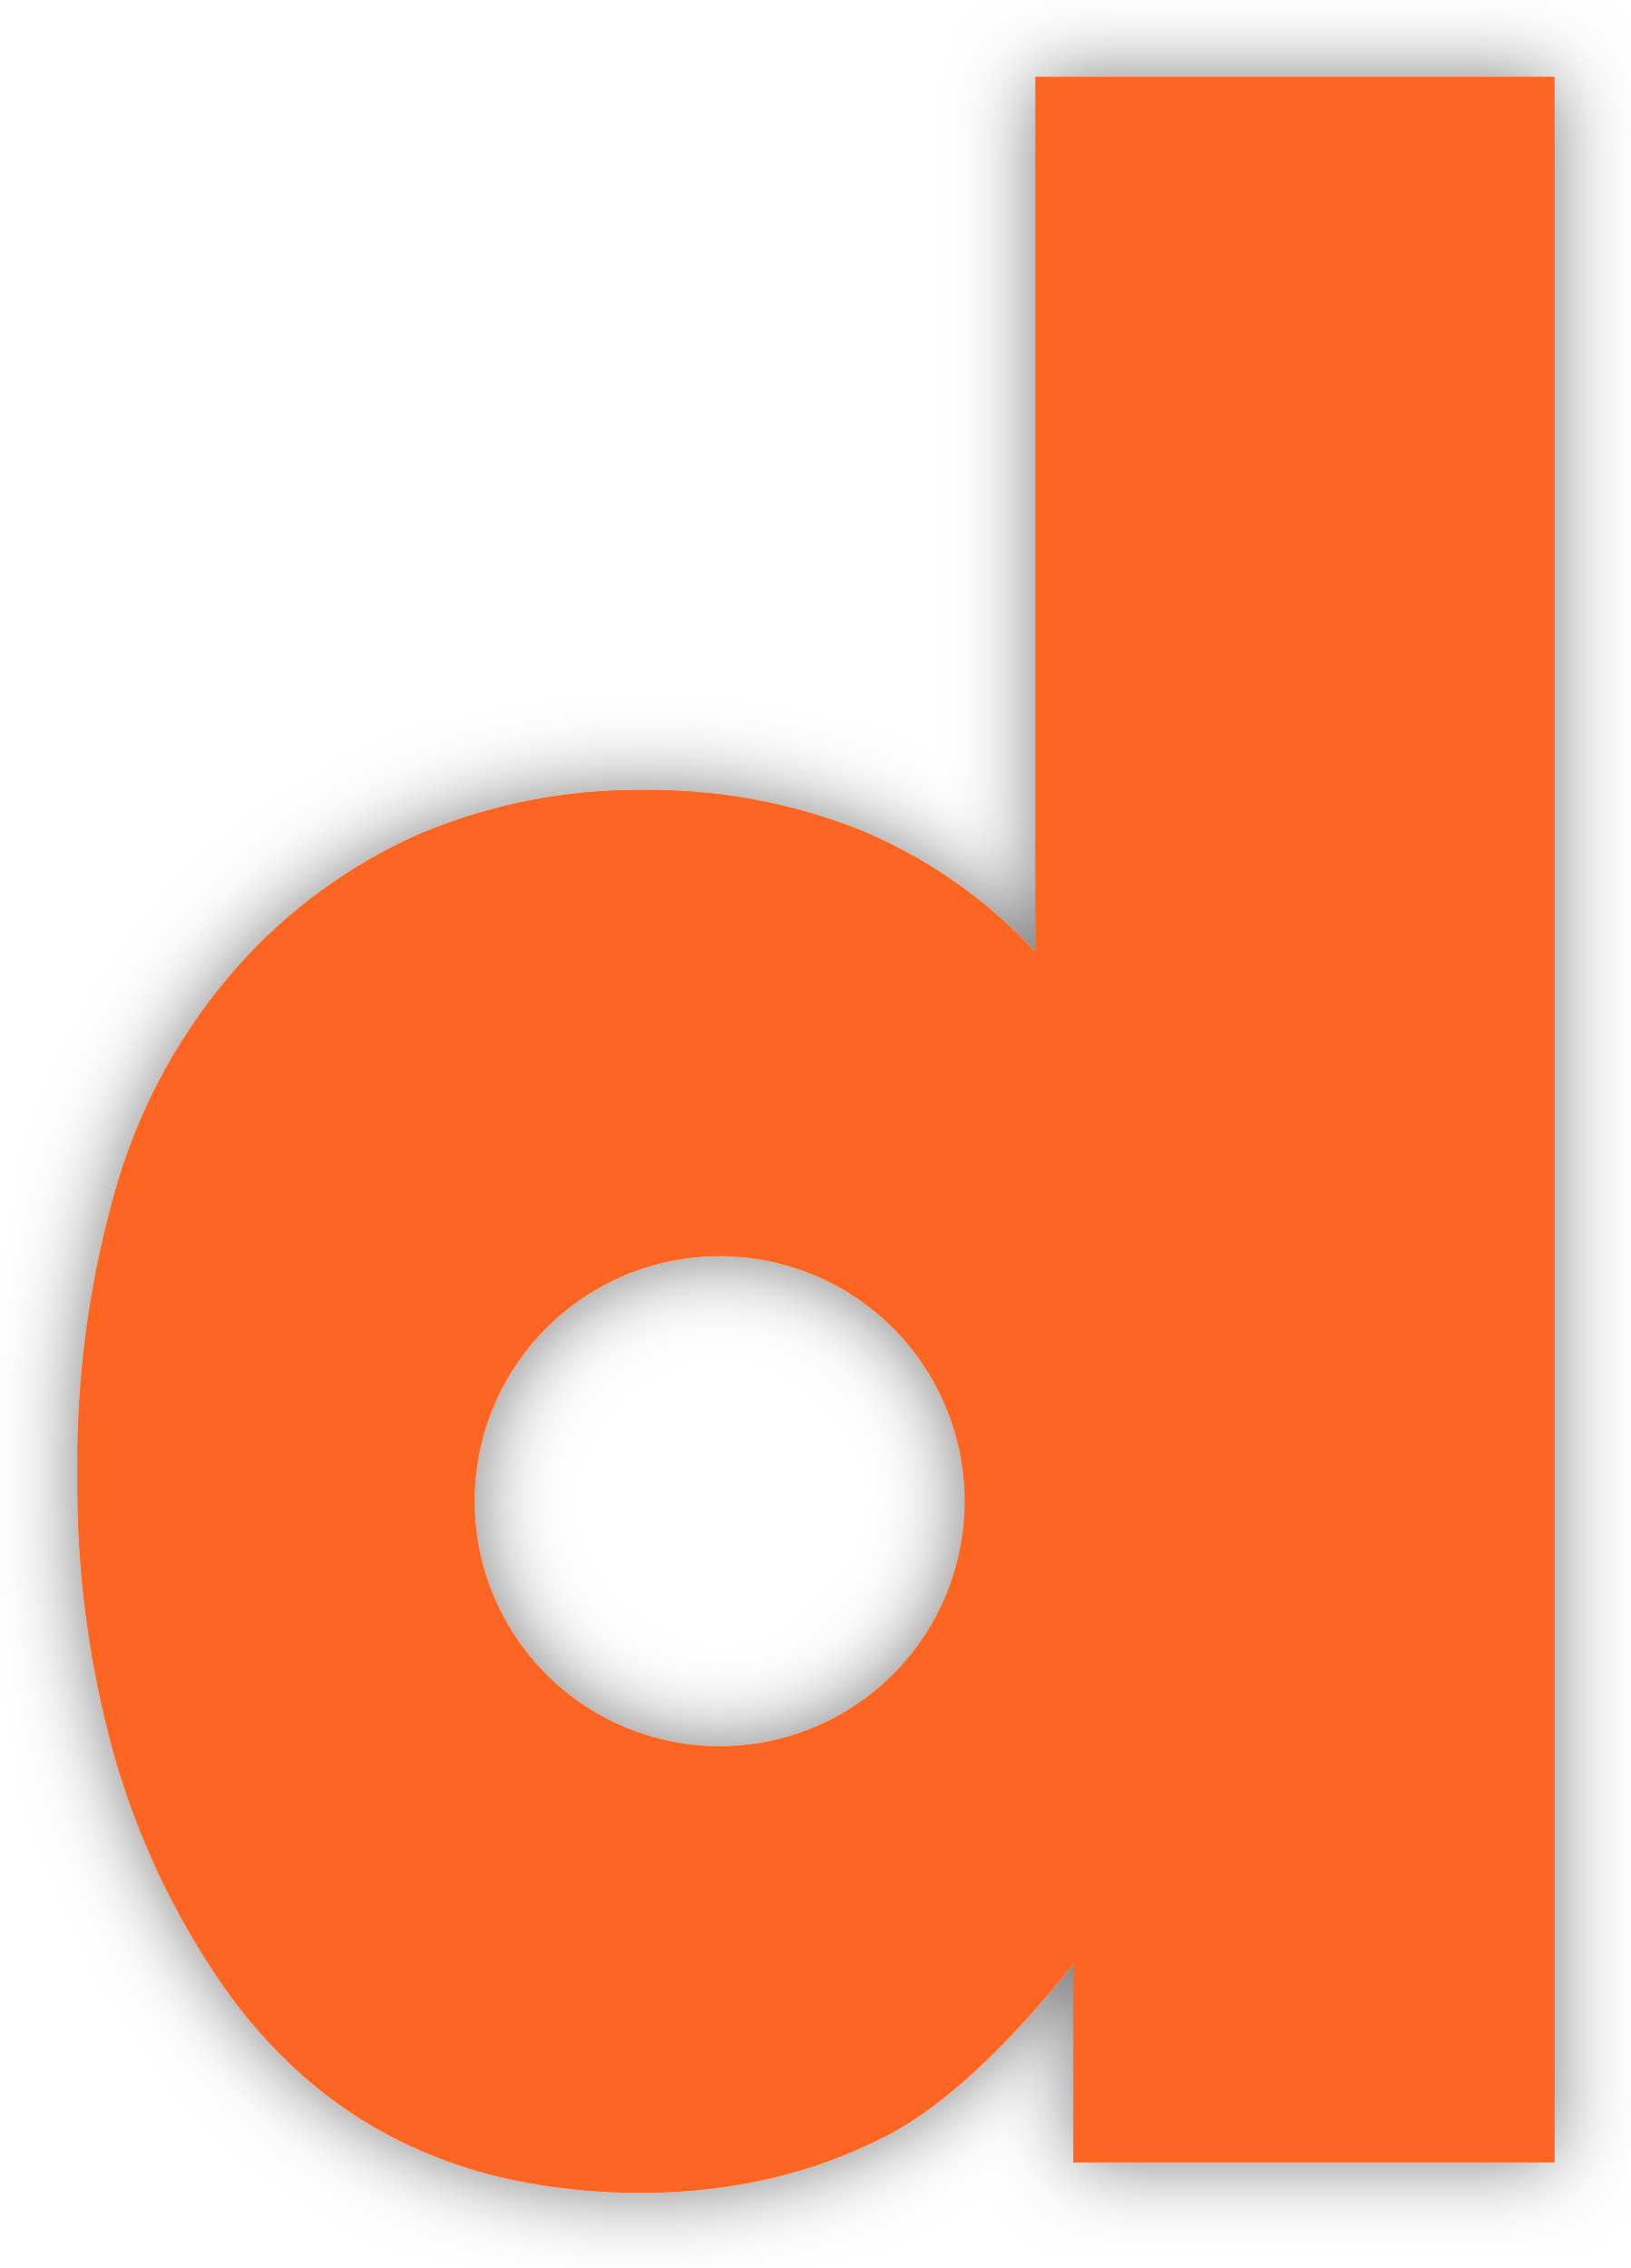
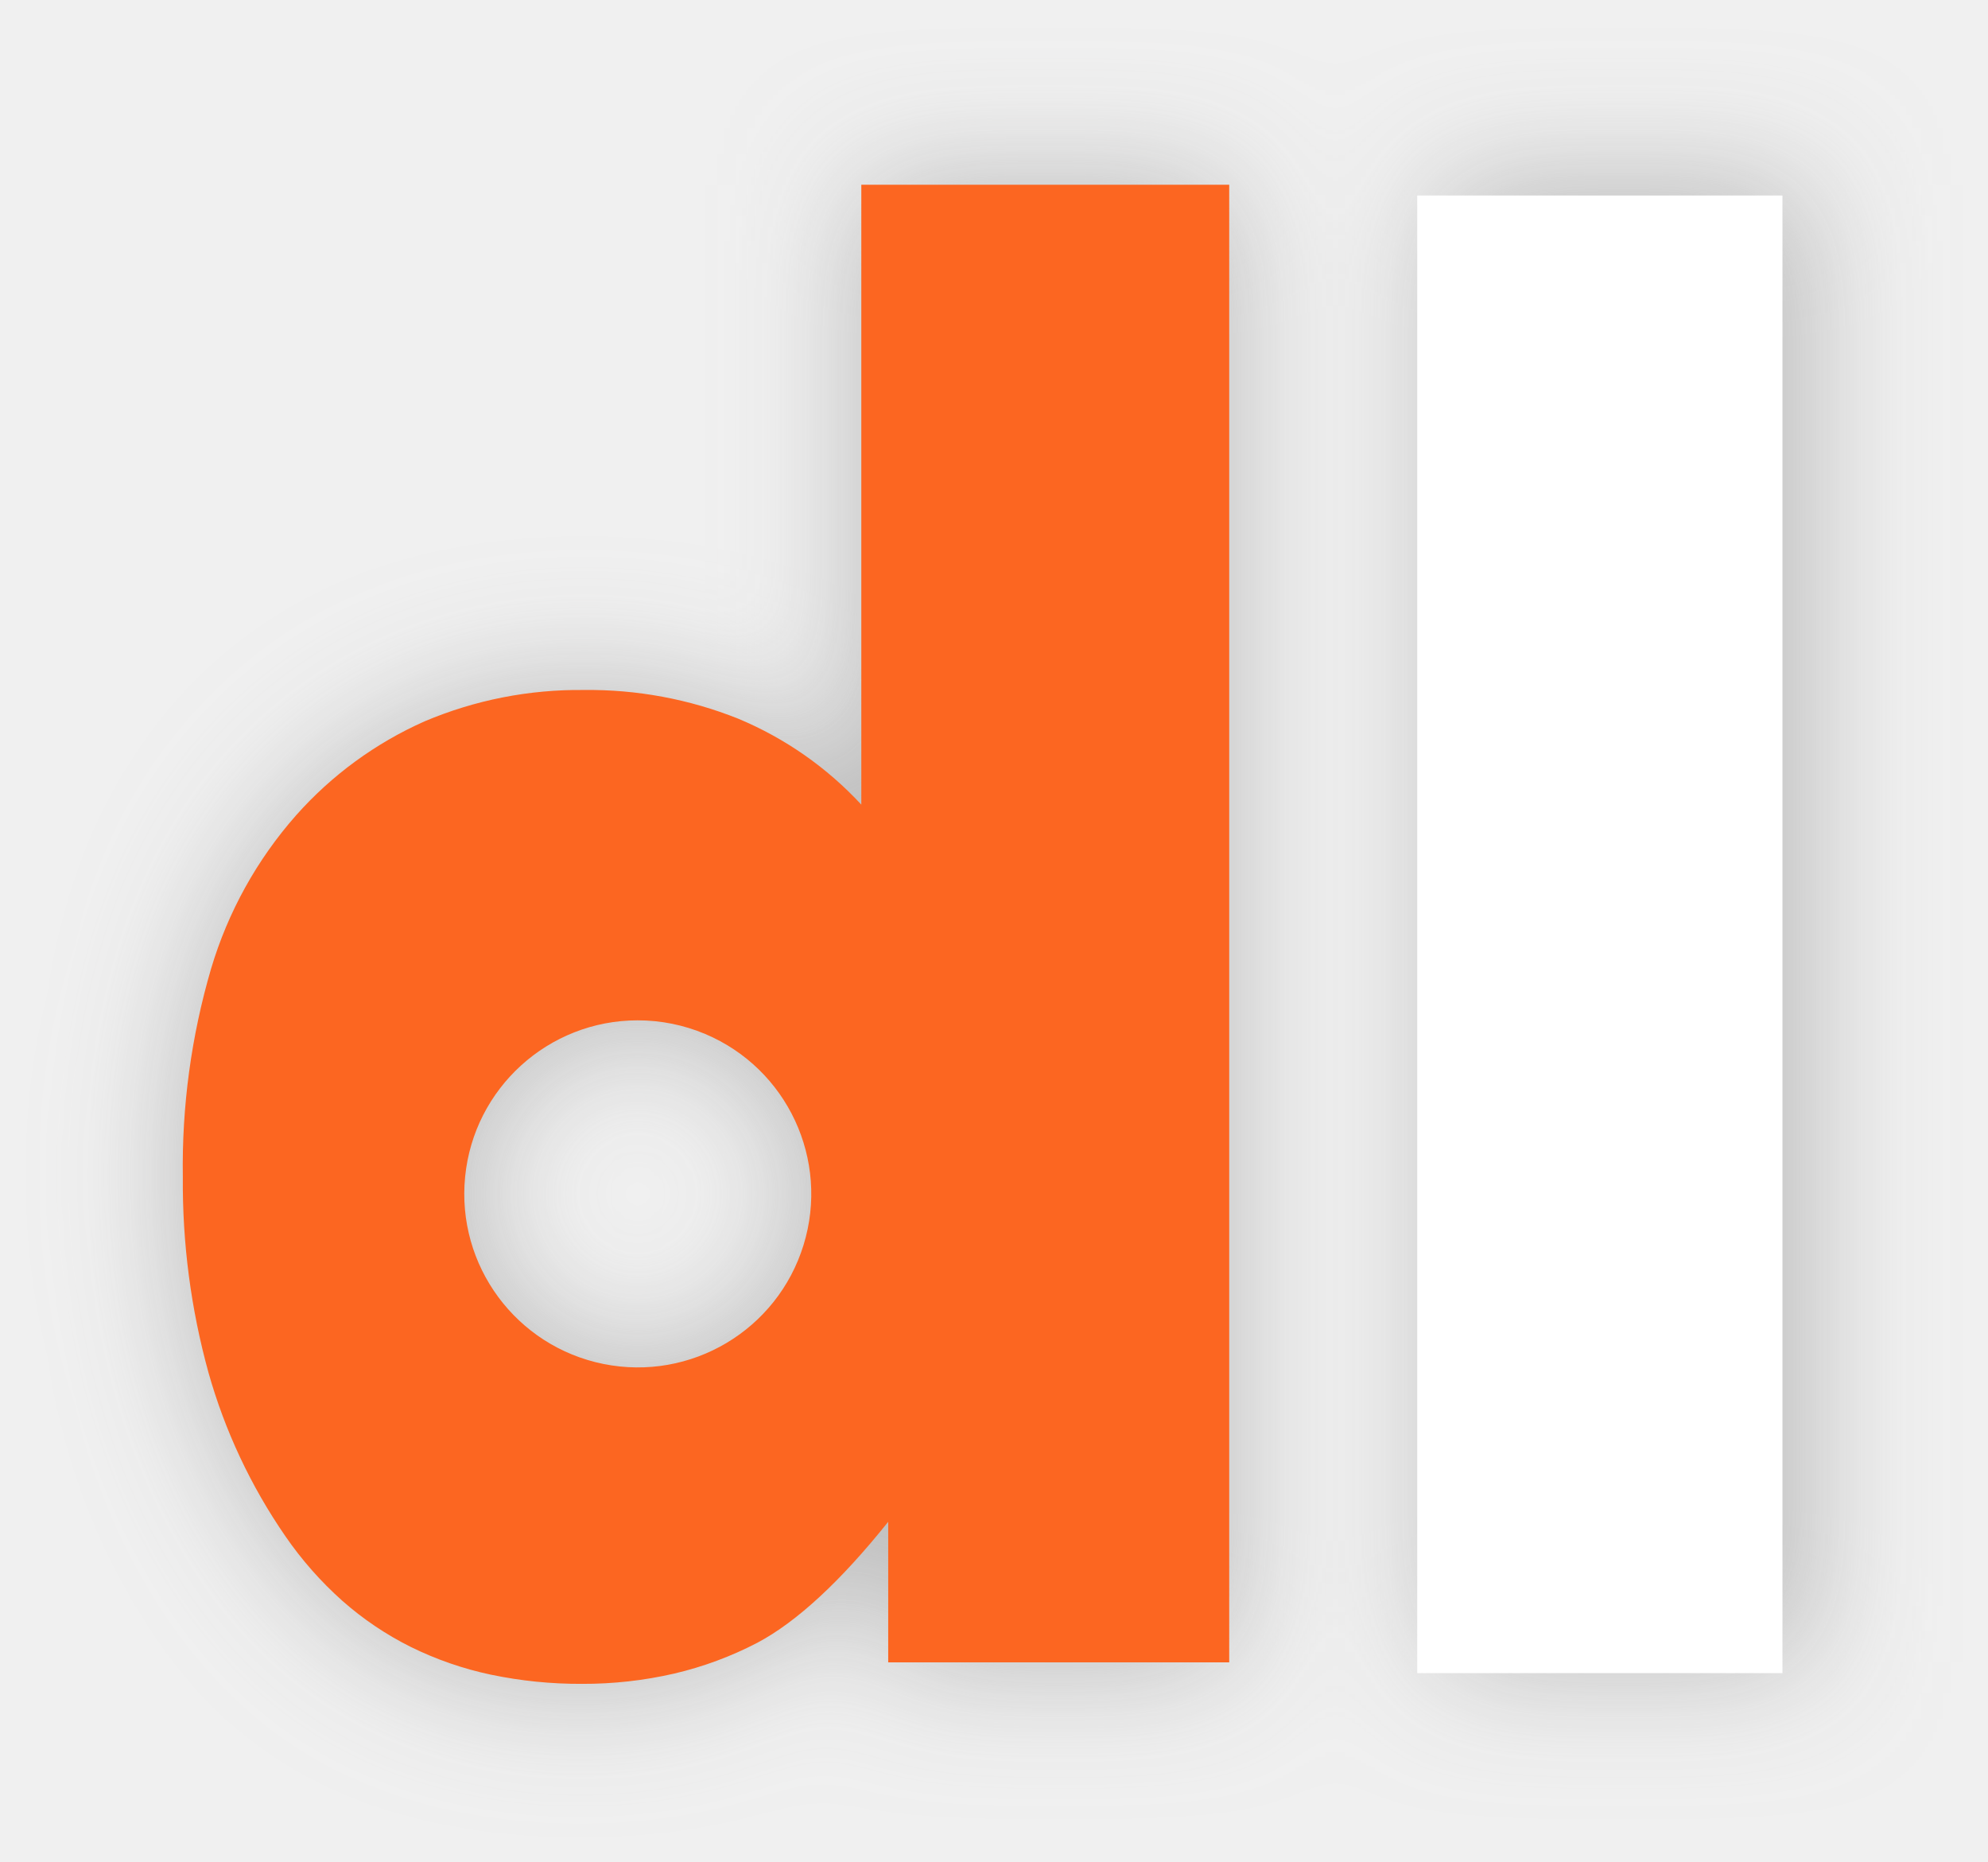
- <svg xmlns="http://www.w3.org/2000/svg" role="img" viewBox="4.58 13.58 123.08 171.21">
+ <svg xmlns="http://www.w3.org/2000/svg" role="img" viewBox="-9.07 -0.32 211.90 198.40">
  <defs>
-     <style>.a{fill:#fff}</style>
-     <filter id="a" width="56.929" height="175.463" x="135.518" y="10.367" filterUnits="userSpaceOnUse">
-       <feOffset />
-       <feGaussianBlur result="b" stdDeviation="3" />
-       <feFlood flood-opacity=".435" />
-       <feComposite in2="b" operator="in" />
-       <feComposite in="SourceGraphic" />
-     </filter>
-     <filter id="c" width="129.539" height="177.753" x="1.418" y="10.367" filterUnits="userSpaceOnUse">
-       <feOffset />
-       <feGaussianBlur result="d" stdDeviation="3" />
-       <feFlood flood-opacity=".506" />
-       <feComposite in2="d" operator="in" />
-       <feComposite in="SourceGraphic" />
+     <style>.cls-2{fill:#fff}.cls-3{fill:#fc6621}</style>
+     <filter id="Blur7" width="120" height="120" x="-10" y="-10">
+       <feGaussianBlur stdDeviation="7" />
    </filter>
  </defs>
-   <path d="M0 0h200v200H0z" class="a" />
-   <g filter="url(#a)" transform="translate(-.002 -.003)">
-     <path d="M144.516 19.368h38.929v157.463h-38.929z" class="a" />
+   <g filter="url(#Blur7)" opacity=".62">
+     <path d="M144.514 19.365h38.929v157.463h-38.929z" class="cls-2" />
+     <path d="M52.973 179.12a46.381 46.381 0 0 1-9.741-.984 36.27 36.27 0 0 1-8.518-2.952 33.752 33.752 0 0 1-7.296-4.917 38.322 38.322 0 0 1-6.074-6.888 58.806 58.806 0 0 1-8.194-17.436 75.959 75.959 0 0 1-2.732-20.828 74.82 74.82 0 0 1 3.018-22.231 43.409 43.409 0 0 1 9.052-16.317 40 40 0 0 1 13.7-10.018 42.256 42.256 0 0 1 16.972-3.34 42.939 42.939 0 0 1 16.458 3.058 37.6 37.6 0 0 1 13.119 9.159V19.367h39.215v157.462H85.604v-14.98c-5.065 6.332-9.752 10.665-13.93 12.881a37.826 37.826 0 0 1-8.874 3.292 43.084 43.084 0 0 1-9.827 1.098zm5.906-70.708a18.492 18.492 0 1 0 7.22 1.455 18.492 18.492 0 0 0-7.22-1.455z" class="cls-3" />
+     <path fill="#999" d="M144.514 19.365h38.929v157.463h-38.929zM52.973 179.12a46.381 46.381 0 0 1-9.741-.984 36.27 36.27 0 0 1-8.518-2.952 33.752 33.752 0 0 1-7.296-4.917 38.322 38.322 0 0 1-6.074-6.888 58.806 58.806 0 0 1-8.194-17.436 75.959 75.959 0 0 1-2.732-20.828 74.82 74.82 0 0 1 3.018-22.231 43.409 43.409 0 0 1 9.052-16.317 40 40 0 0 1 13.7-10.018 42.256 42.256 0 0 1 16.972-3.34 42.939 42.939 0 0 1 16.458 3.058 37.6 37.6 0 0 1 13.119 9.159V19.367h39.215v157.462H85.604v-14.98c-5.065 6.332-9.752 10.665-13.93 12.881a37.826 37.826 0 0 1-8.874 3.292 43.084 43.084 0 0 1-9.827 1.098zm5.906-70.708a18.492 18.492 0 1 0 7.22 1.455 18.492 18.492 0 0 0-7.22-1.455z" />
  </g>
-   <g filter="url(#c)" transform="translate(-.002 -.003)">
-     <path fill="#fc6621" d="M52.975 179.123a46.38 46.38 0 0 1-9.741-.984 36.269 36.269 0 0 1-8.518-2.952 33.752 33.752 0 0 1-7.296-4.917 38.322 38.322 0 0 1-6.074-6.888 58.806 58.806 0 0 1-8.194-17.436 75.959 75.959 0 0 1-2.732-20.828 74.819 74.819 0 0 1 3.018-22.231A43.409 43.409 0 0 1 22.49 86.57a40 40 0 0 1 13.7-10.018 42.256 42.256 0 0 1 16.972-3.34A42.939 42.939 0 0 1 69.62 76.27a37.6 37.6 0 0 1 13.119 9.159V19.37h39.215v157.462H85.606v-14.98c-5.065 6.332-9.752 10.665-13.93 12.881a37.826 37.826 0 0 1-8.874 3.292 43.083 43.083 0 0 1-9.827 1.098zm5.906-70.708a18.492 18.492 0 1 0 7.22 1.455 18.435 18.435 0 0 0-7.22-1.455z" />
-   </g>
+   <path d="M141.993 20.512h38.929v157.463h-38.93z" class="cls-2" />
+   <path d="M52.973 179.12a46.38 46.38 0 0 1-9.741-.984 36.27 36.27 0 0 1-8.518-2.952 33.752 33.752 0 0 1-7.296-4.917 38.322 38.322 0 0 1-6.074-6.888 58.806 58.806 0 0 1-8.194-17.436 75.959 75.959 0 0 1-2.732-20.828 74.82 74.82 0 0 1 3.018-22.231 43.409 43.409 0 0 1 9.052-16.317 40 40 0 0 1 13.7-10.018 42.256 42.256 0 0 1 16.972-3.34 42.94 42.94 0 0 1 16.458 3.058 37.6 37.6 0 0 1 13.119 9.159V19.367h39.215v157.462H85.604v-14.98c-5.065 6.332-9.752 10.665-13.93 12.881a37.826 37.826 0 0 1-8.874 3.292 43.084 43.084 0 0 1-9.827 1.098zm5.906-70.708a18.492 18.492 0 1 0 7.22 1.455 18.492 18.492 0 0 0-7.22-1.455z" class="cls-3" />
</svg>
